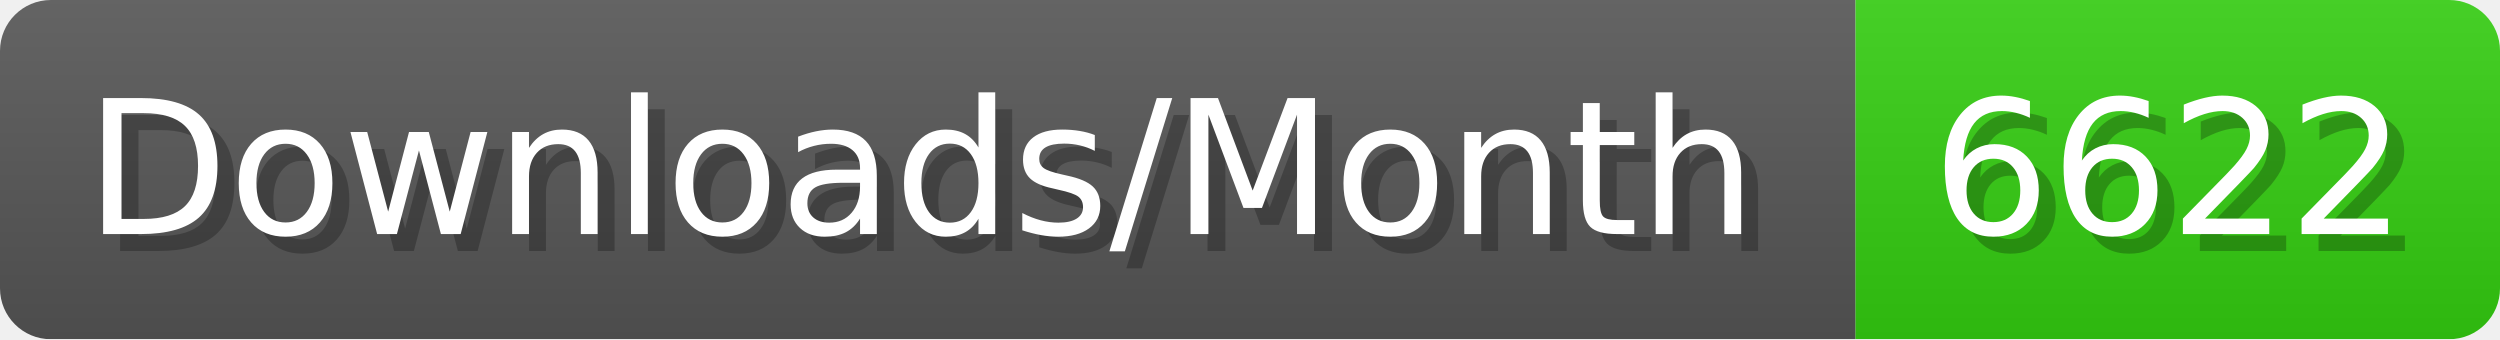
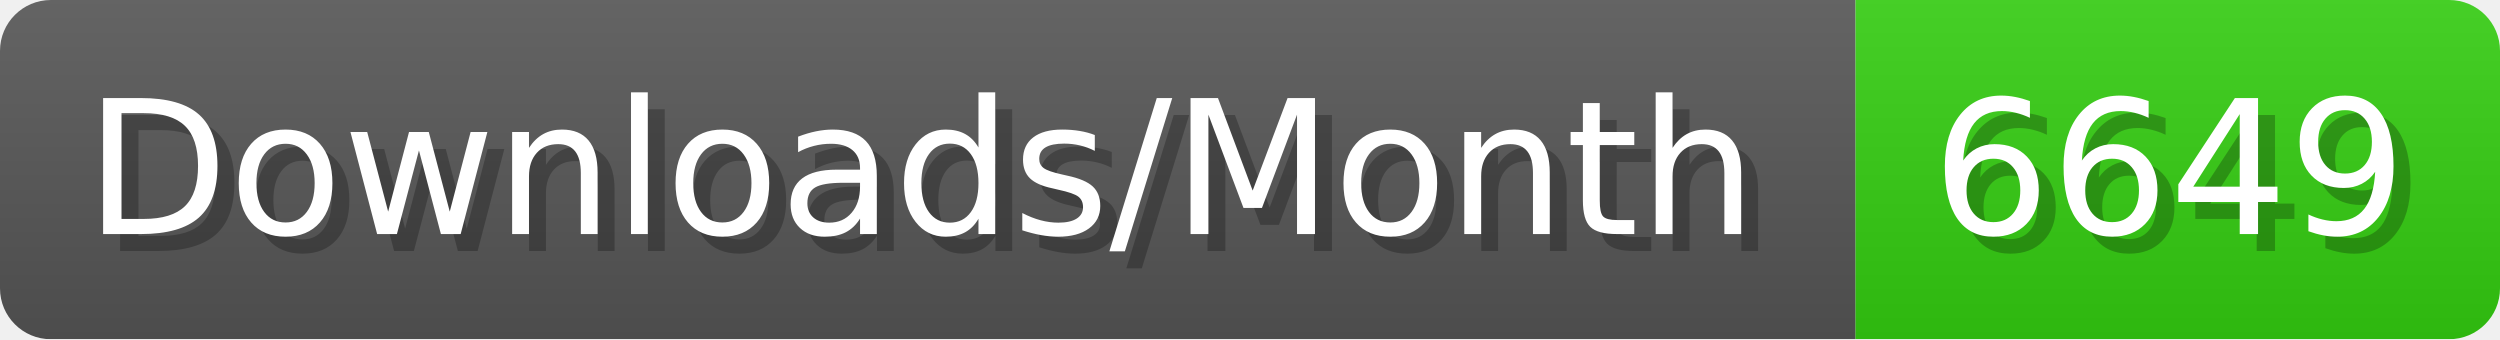
- <svg xmlns="http://www.w3.org/2000/svg" width="147.4" height="20" viewBox="0 0 1474 200" role="img" aria-label="Downloads/Month: 6622">
+ <svg xmlns="http://www.w3.org/2000/svg" width="147.4" height="20" viewBox="0 0 1474 200" role="img" aria-label="Downloads/Month: 6649">
  <linearGradient id="YlXUI" x2="0" y2="100%">
    <stop offset="0" stop-opacity=".1" stop-color="#EEE" />
    <stop offset="1" stop-opacity=".1" />
  </linearGradient>
  <mask id="JHhop">
    <rect width="1474" height="200" rx="30" fill="#FFF" />
  </mask>
  <g mask="url(#JHhop)">
    <rect width="1094" height="200" fill="#555" />
    <rect width="380" height="200" fill="#3C1" x="1094" />
    <rect width="1474" height="200" fill="url(#YlXUI)" />
  </g>
  <g aria-hidden="true" fill="#fff" text-anchor="start" font-family="Verdana,DejaVu Sans,sans-serif" font-size="110">
    <text x="60" y="148" textLength="994" fill="#000" opacity="0.25">Downloads/Month</text>
    <text x="50" y="138" textLength="994">Downloads/Month</text>
-     <text x="1149" y="148" textLength="280" fill="#000" opacity="0.25">6622</text>
-     <text x="1139" y="138" textLength="280">6622</text>
+     <text x="1149" y="148" textLength="280" fill="#000" opacity="0.25">6649</text>
+     <text x="1139" y="138" textLength="280">6649</text>
  </g>
</svg>
